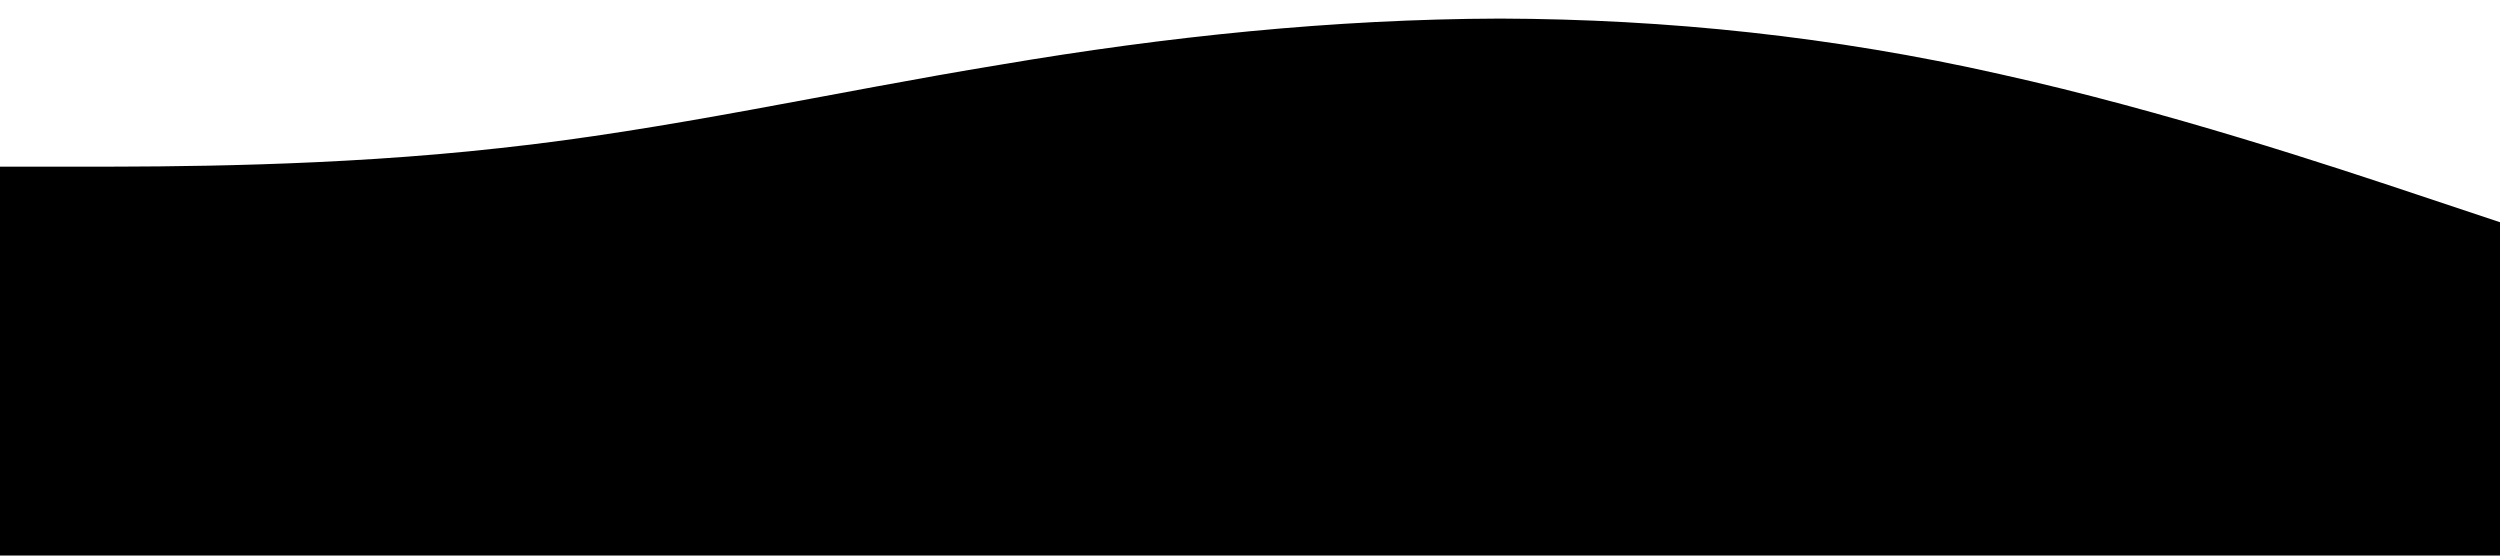
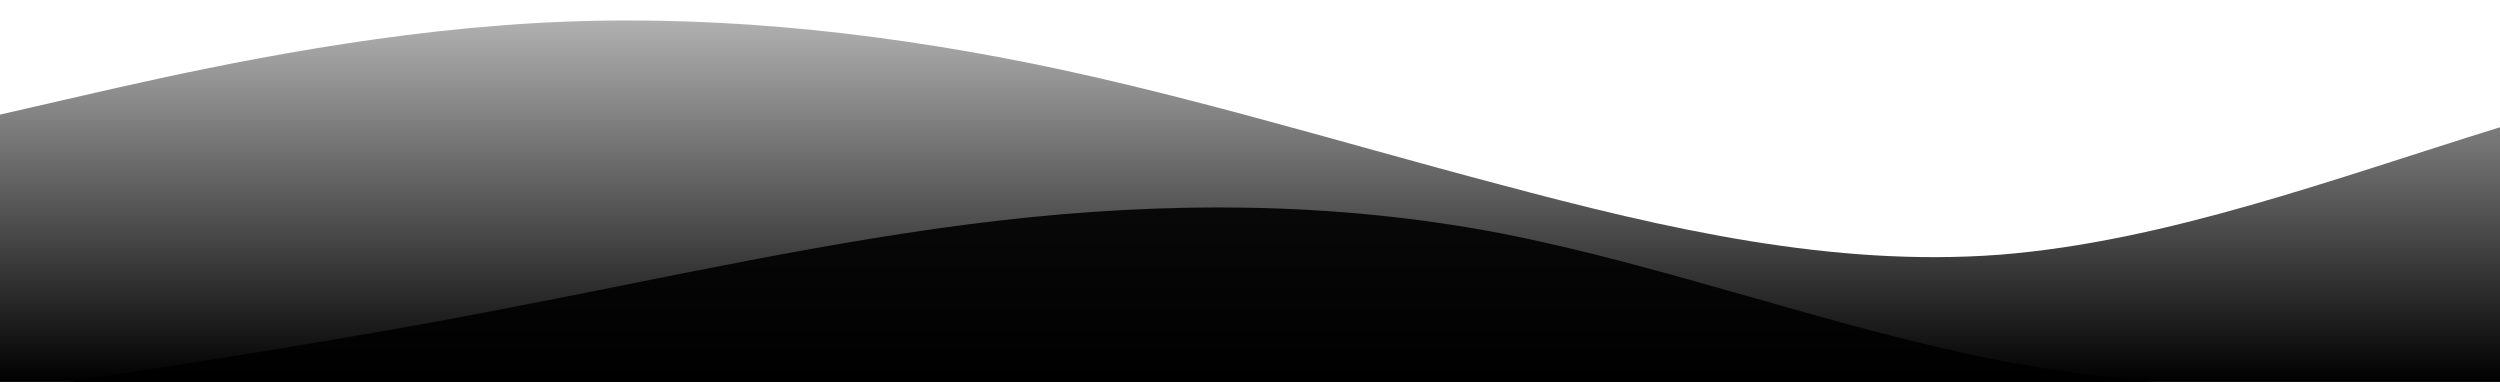
- <svg xmlns="http://www.w3.org/2000/svg" viewBox="0 0 1440 320">
-   <path fill="#000000" fill-opacity="1" d="M0,96L48,96C96,96,192,96,288,85.3C384,75,480,53,576,37.3C672,21,768,11,864,10.7C960,11,1056,21,1152,42.7C1248,64,1344,96,1392,112L1440,128L1440,320L1392,320C1344,320,1248,320,1152,320C1056,320,960,320,864,320C768,320,672,320,576,320C480,320,384,320,288,320C192,320,96,320,48,320L0,320Z" />
+ <svg xmlns="http://www.w3.org/2000/svg" id="wave" style="transform:rotate(0deg); transition: 0.3s" viewBox="0 0 1440 220" version="1.1">
+   <defs>
+     <linearGradient id="sw-gradient-0" x1="0" x2="0" y1="1" y2="0">
+       <stop stop-color="rgba(0, 0, 0, 1)" offset="0%" />
+       <stop stop-color="rgba(180.293, 180.293, 180.293, 1)" offset="100%" />
+     </linearGradient>
+   </defs>
+   <path style="transform:translate(0, 0px); opacity:1" fill="url(#sw-gradient-0)" d="M0,66L48,55C96,44,192,22,288,14.7C384,7,480,15,576,33C672,51,768,81,864,106.3C960,132,1056,154,1152,146.7C1248,139,1344,103,1440,73.3C1536,44,1632,22,1728,36.7C1824,51,1920,103,2016,117.3C2112,132,2208,110,2304,91.7C2400,73,2496,59,2592,66C2688,73,2784,103,2880,113.7C2976,125,3072,117,3168,117.3C3264,117,3360,125,3456,117.3C3552,110,3648,88,3744,69.7C3840,51,3936,37,4032,51.3C4128,66,4224,110,4320,106.3C4416,103,4512,51,4608,36.7C4704,22,4800,44,4896,51.3C4992,59,5088,51,5184,47.7C5280,44,5376,44,5472,58.7C5568,73,5664,103,5760,128.3C5856,154,5952,176,6048,154C6144,132,6240,66,6336,33C6432,0,6528,0,6624,29.3C6720,59,6816,117,6864,146.7L6912,176L6912,220L6864,220C6816,220,6720,220,6624,220C6528,220,6432,220,6336,220C6240,220,6144,220,6048,220C5952,220,5856,220,5760,220C5664,220,5568,220,5472,220C5376,220,5280,220,5184,220C5088,220,4992,220,4896,220C4800,220,4704,220,4608,220C4512,220,4416,220,4320,220C4224,220,4128,220,4032,220C3936,220,3840,220,3744,220C3648,220,3552,220,3456,220C3360,220,3264,220,3168,220C3072,220,2976,220,2880,220C2784,220,2688,220,2592,220C2496,220,2400,220,2304,220C2208,220,2112,220,2016,220C1920,220,1824,220,1728,220C1632,220,1536,220,1440,220C1344,220,1248,220,1152,220C1056,220,960,220,864,220C768,220,672,220,576,220C480,220,384,220,288,220C192,220,96,220,48,220L0,220Z" />
+   <defs>
+     <linearGradient id="sw-gradient-1" x1="0" x2="0" y1="1" y2="0">
+       <stop stop-color="rgba(0, 0, 0, 1)" offset="0%" />
+       <stop stop-color="rgba(0, 0, 0, 1)" offset="100%" />
+     </linearGradient>
+   </defs>
+   <path style="transform:translate(0, 50px); opacity:0.9" fill="url(#sw-gradient-1)" d="M0,176L48,168.7C96,161,192,147,288,128.3C384,110,480,88,576,77C672,66,768,66,864,84.3C960,103,1056,139,1152,157.7C1248,176,1344,176,1440,179.7C1536,183,1632,191,1728,172.3C1824,154,1920,110,2016,102.7C2112,95,2208,125,2304,146.7C2400,169,2496,183,2592,179.7C2688,176,2784,154,2880,135.7C2976,117,3072,103,3168,110C3264,117,3360,147,3456,157.7C3552,169,3648,161,3744,143C3840,125,3936,95,4032,84.3C4128,73,4224,81,4320,99C4416,117,4512,147,4608,146.7C4704,147,4800,117,4896,106.3C4992,95,5088,103,5184,121C5280,139,5376,169,5472,172.3C5568,176,5664,154,5760,124.7C5856,95,5952,59,6048,36.7C6144,15,6240,7,6336,33C6432,59,6528,117,6624,132C6720,147,6816,117,6864,102.7L6912,88L6912,220L6864,220C6816,220,6720,220,6624,220C6528,220,6432,220,6336,220C6240,220,6144,220,6048,220C5952,220,5856,220,5760,220C5664,220,5568,220,5472,220C5376,220,5280,220,5184,220C5088,220,4992,220,4896,220C4800,220,4704,220,4608,220C4512,220,4416,220,4320,220C4224,220,4128,220,4032,220C3936,220,3840,220,3744,220C3648,220,3552,220,3456,220C3360,220,3264,220,3168,220C3072,220,2976,220,2880,220C2784,220,2688,220,2592,220C2496,220,2400,220,2304,220C2208,220,2112,220,2016,220C1920,220,1824,220,1728,220C1632,220,1536,220,1440,220C1344,220,1248,220,1152,220C1056,220,960,220,864,220C768,220,672,220,576,220C480,220,384,220,288,220C192,220,96,220,48,220L0,220Z" />
</svg>
